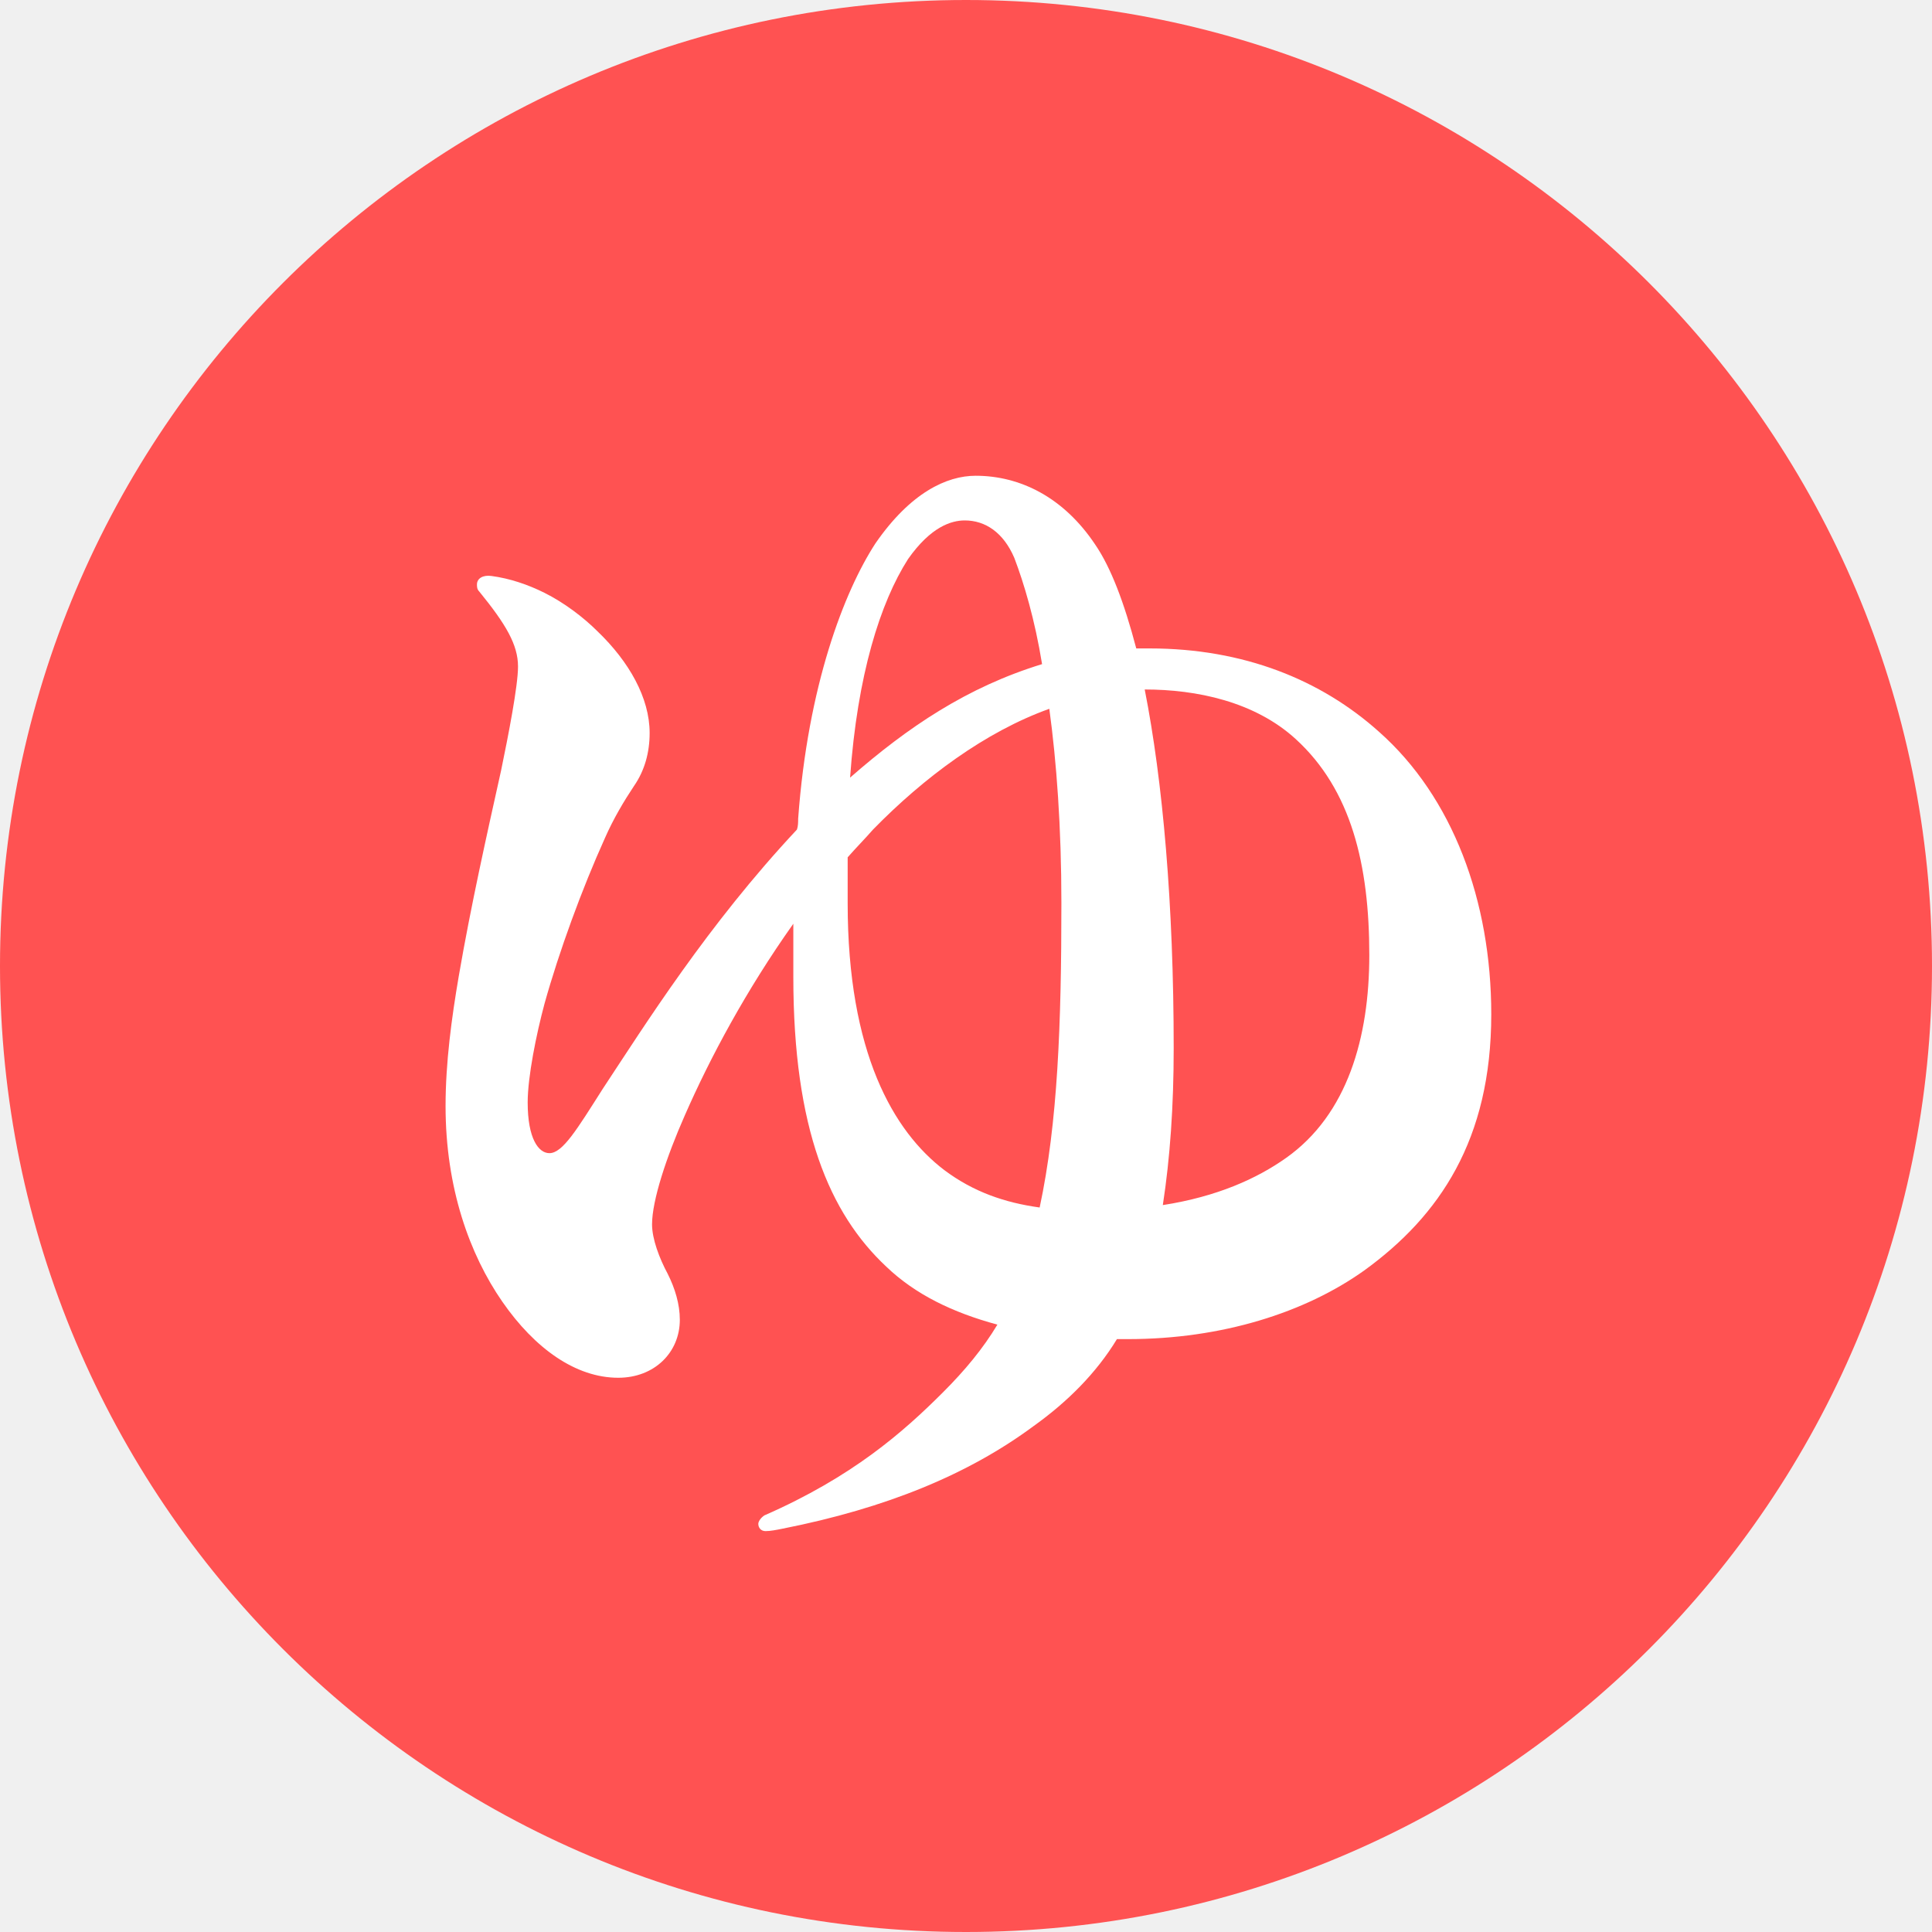
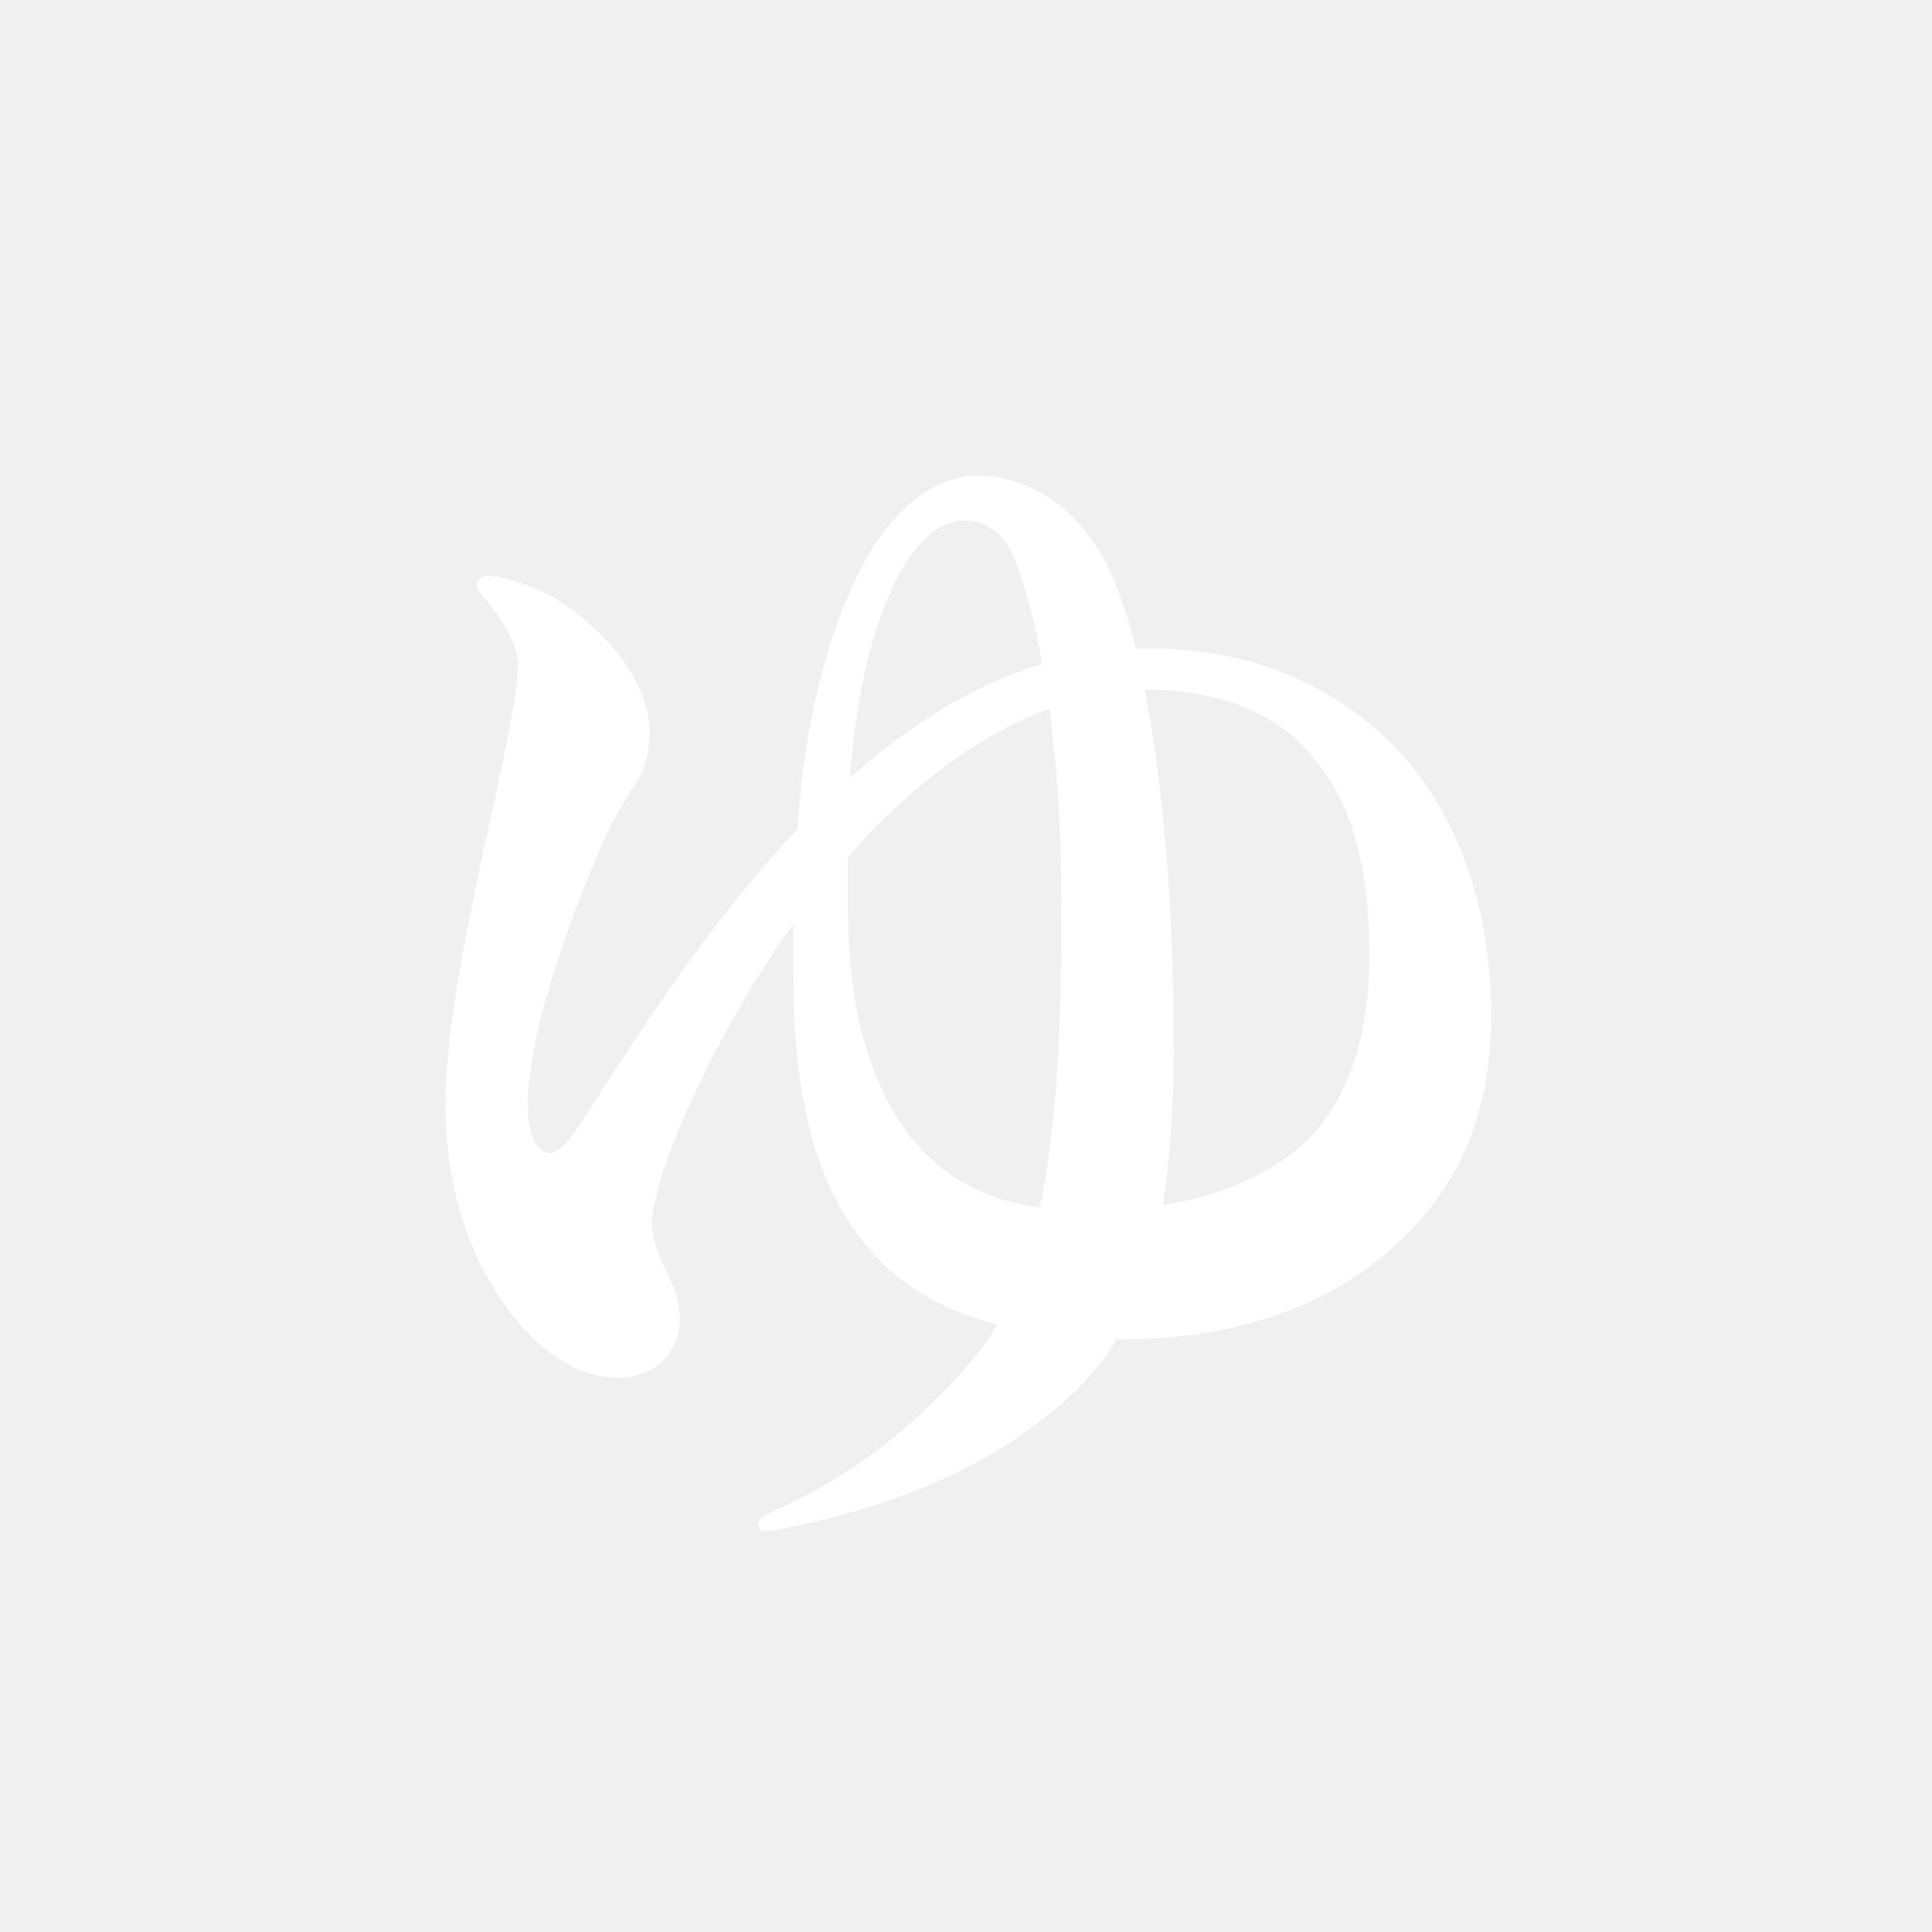
- <svg xmlns="http://www.w3.org/2000/svg" width="32" height="32" viewBox="0 0 32 32" fill="none">
-   <circle cx="16" cy="16" r="16" fill="#FF5252" />
-   <path d="M18.82 10.74H19.04C20.6 10.74 21.88 11.26 22.84 12.12C24.06 13.2 24.7 14.92 24.7 16.8C24.7 18.88 23.84 20.14 22.6 21.04C21.62 21.74 20.24 22.18 18.68 22.18H18.5C18.16 22.74 17.68 23.22 17.12 23.62C16.04 24.42 14.68 24.98 12.96 25.32C12.86 25.34 12.76 25.36 12.68 25.36C12.6 25.36 12.56 25.3 12.56 25.24C12.56 25.2 12.6 25.14 12.66 25.1C14.12 24.46 14.96 23.72 15.62 23.06C15.98 22.7 16.28 22.34 16.52 21.94C15.78 21.74 15.16 21.44 14.68 20.98C13.74 20.1 13.14 18.7 13.14 16.18V15.3C12.36 16.4 11.76 17.52 11.34 18.48C11.04 19.16 10.8 19.88 10.8 20.28C10.8 20.52 10.92 20.84 11.06 21.1C11.18 21.34 11.26 21.6 11.26 21.86C11.26 22.4 10.84 22.82 10.24 22.82C9.54 22.82 8.86 22.34 8.32 21.56C7.78 20.78 7.38 19.68 7.38 18.32C7.38 17.6 7.48 16.86 7.6 16.16C7.8 15 8.06 13.84 8.3 12.76C8.42 12.18 8.58 11.36 8.58 11.04C8.58 10.68 8.38 10.34 7.94 9.8C7.9 9.76 7.9 9.72 7.9 9.68C7.9 9.58 8 9.52 8.14 9.54C8.44 9.58 8.74 9.68 9.02 9.82C9.34 9.98 9.66 10.22 9.9 10.46C10.42 10.96 10.76 11.56 10.76 12.14C10.76 12.46 10.68 12.76 10.5 13.02C10.34 13.26 10.16 13.56 10.02 13.88C9.64 14.72 9.26 15.76 9.02 16.62C8.88 17.14 8.74 17.84 8.74 18.26C8.74 18.86 8.92 19.1 9.1 19.1C9.32 19.1 9.56 18.7 9.98 18.04C10.68 16.98 11.72 15.32 13.2 13.74C13.22 13.68 13.22 13.62 13.22 13.56C13.38 11.36 13.98 9.8 14.5 9C15.08 8.16 15.68 7.88 16.16 7.88C16.9 7.88 17.62 8.24 18.14 9.02C18.4 9.4 18.62 9.98 18.82 10.74ZM22.68 15.82C22.68 14.32 22.38 13.08 21.46 12.24C20.78 11.62 19.82 11.42 18.96 11.42C19.26 12.94 19.44 14.98 19.44 17.36C19.44 18.32 19.38 19.18 19.26 19.96C20.16 19.82 20.82 19.52 21.3 19.18C22.32 18.46 22.68 17.18 22.68 15.82ZM14.08 12.88C15.04 12.04 16.02 11.38 17.26 11C17.14 10.26 16.96 9.66 16.8 9.24C16.62 8.82 16.32 8.62 15.98 8.62C15.76 8.62 15.42 8.72 15.04 9.26C14.58 9.98 14.2 11.18 14.08 12.88ZM14.04 14.2V14.96C14.04 17.44 14.8 18.74 15.64 19.38C16.12 19.74 16.64 19.92 17.22 20C17.52 18.6 17.58 16.96 17.58 14.96C17.58 13.7 17.5 12.62 17.38 11.74C16.32 12.12 15.3 12.88 14.46 13.74C14.32 13.9 14.18 14.04 14.04 14.2Z" fill="white" />
+ <svg xmlns="http://www.w3.org/2000/svg" width="44" height="44" viewBox="0 0 44 44" fill="none">
+   <path d="M25.878 14.768H26.18C28.325 14.768 30.085 15.482 31.405 16.665C33.083 18.15 33.962 20.515 33.962 23.1C33.962 25.96 32.78 27.692 31.075 28.93C29.727 29.892 27.83 30.497 25.685 30.497H25.438C24.97 31.267 24.31 31.927 23.54 32.477C22.055 33.578 20.185 34.347 17.82 34.815C17.683 34.843 17.545 34.87 17.435 34.87C17.325 34.87 17.27 34.788 17.27 34.705C17.27 34.65 17.325 34.568 17.407 34.513C19.415 33.633 20.57 32.615 21.477 31.707C21.973 31.212 22.385 30.718 22.715 30.168C21.698 29.892 20.845 29.48 20.185 28.848C18.892 27.637 18.067 25.712 18.067 22.247V21.038C16.995 22.55 16.17 24.09 15.592 25.41C15.18 26.345 14.85 27.335 14.85 27.885C14.85 28.215 15.015 28.655 15.207 29.012C15.373 29.343 15.482 29.7 15.482 30.058C15.482 30.8 14.905 31.378 14.08 31.378C13.117 31.378 12.182 30.718 11.44 29.645C10.697 28.573 10.148 27.06 10.148 25.19C10.148 24.2 10.285 23.183 10.45 22.22C10.725 20.625 11.082 19.03 11.412 17.545C11.578 16.747 11.797 15.62 11.797 15.18C11.797 14.685 11.523 14.217 10.918 13.475C10.863 13.42 10.863 13.365 10.863 13.31C10.863 13.172 11 13.09 11.193 13.117C11.605 13.172 12.018 13.31 12.402 13.502C12.842 13.723 13.283 14.053 13.613 14.383C14.328 15.07 14.795 15.895 14.795 16.692C14.795 17.133 14.685 17.545 14.438 17.902C14.217 18.233 13.97 18.645 13.777 19.085C13.255 20.24 12.732 21.67 12.402 22.852C12.21 23.567 12.018 24.53 12.018 25.108C12.018 25.933 12.265 26.262 12.512 26.262C12.815 26.262 13.145 25.712 13.723 24.805C14.685 23.348 16.115 21.065 18.15 18.892C18.177 18.81 18.177 18.727 18.177 18.645C18.398 15.62 19.223 13.475 19.938 12.375C20.735 11.22 21.56 10.835 22.22 10.835C23.238 10.835 24.227 11.33 24.942 12.402C25.3 12.925 25.602 13.723 25.878 14.768ZM31.185 21.753C31.185 19.69 30.773 17.985 29.508 16.83C28.573 15.977 27.253 15.703 26.07 15.703C26.483 17.793 26.73 20.598 26.73 23.87C26.73 25.19 26.648 26.372 26.483 27.445C27.72 27.253 28.628 26.84 29.288 26.372C30.69 25.383 31.185 23.622 31.185 21.753ZM19.36 17.71C20.68 16.555 22.027 15.648 23.733 15.125C23.567 14.107 23.32 13.283 23.1 12.705C22.852 12.127 22.44 11.852 21.973 11.852C21.67 11.852 21.203 11.99 20.68 12.732C20.047 13.723 19.525 15.373 19.36 17.71ZM19.305 19.525V20.57C19.305 23.98 20.35 25.767 21.505 26.648C22.165 27.142 22.88 27.39 23.677 27.5C24.09 25.575 24.172 23.32 24.172 20.57C24.172 18.837 24.062 17.352 23.898 16.142C22.44 16.665 21.038 17.71 19.883 18.892C19.69 19.113 19.497 19.305 19.305 19.525Z" fill="white" />
</svg>
